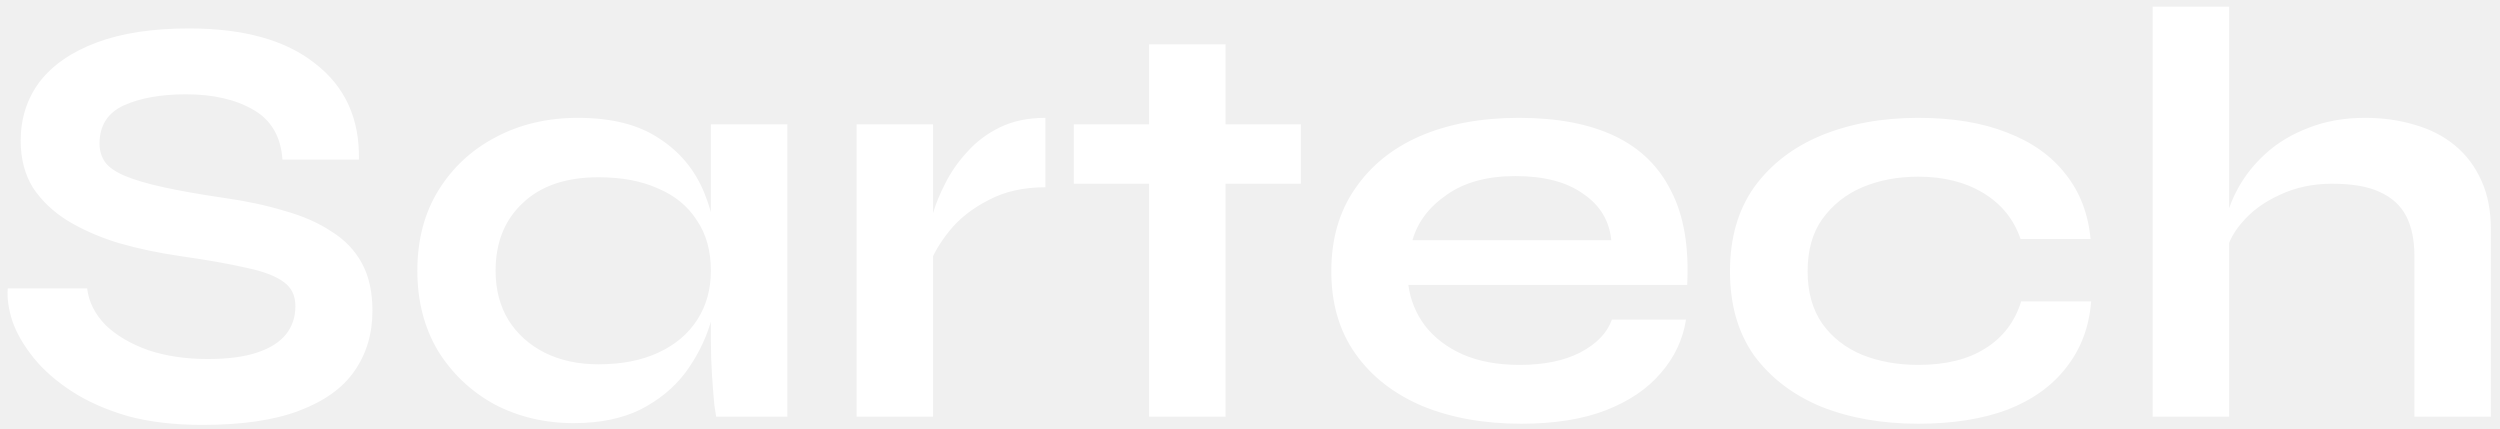
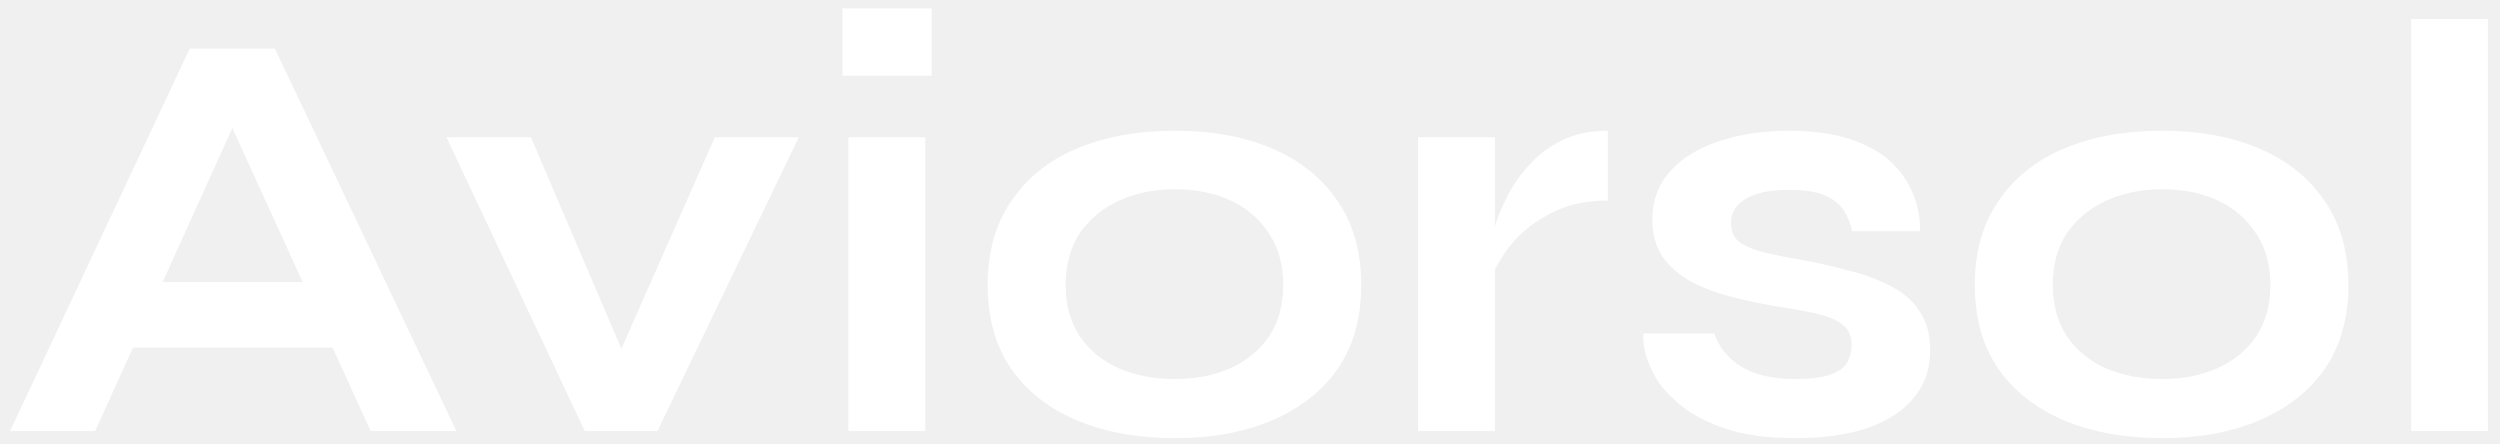
- <svg xmlns="http://www.w3.org/2000/svg" width="204" height="35" viewBox="0 0 204 35" fill="none">
-   <path d="M0.632 23.536H7.112C7.24 24.624 7.736 25.616 8.6 26.512C9.496 27.376 10.664 28.064 12.104 28.576C13.544 29.056 15.16 29.296 16.952 29.296C18.584 29.296 19.928 29.12 20.984 28.768C22.04 28.416 22.824 27.92 23.336 27.28C23.848 26.64 24.104 25.872 24.104 24.976C24.104 24.112 23.784 23.456 23.144 23.008C22.504 22.528 21.496 22.144 20.12 21.856C18.744 21.536 16.936 21.216 14.696 20.896C12.936 20.64 11.272 20.288 9.704 19.84C8.136 19.36 6.744 18.752 5.528 18.016C4.344 17.28 3.4 16.384 2.696 15.328C2.024 14.24 1.688 12.96 1.688 11.488C1.688 9.664 2.2 8.064 3.224 6.688C4.28 5.312 5.832 4.24 7.88 3.472C9.928 2.704 12.44 2.32 15.416 2.32C19.896 2.32 23.336 3.28 25.736 5.2C28.168 7.088 29.352 9.696 29.288 13.024H23.048C22.92 11.136 22.12 9.776 20.648 8.944C19.208 8.112 17.384 7.696 15.176 7.696C13.128 7.696 11.432 8 10.088 8.608C8.776 9.216 8.12 10.256 8.12 11.728C8.12 12.304 8.28 12.816 8.6 13.264C8.92 13.68 9.464 14.048 10.232 14.368C11 14.688 12.04 14.992 13.352 15.28C14.664 15.568 16.296 15.856 18.248 16.144C20.072 16.4 21.72 16.752 23.192 17.2C24.696 17.616 25.976 18.176 27.032 18.88C28.12 19.552 28.952 20.416 29.528 21.472C30.104 22.528 30.392 23.824 30.392 25.36C30.392 27.248 29.896 28.896 28.904 30.304C27.944 31.68 26.44 32.752 24.392 33.52C22.376 34.288 19.752 34.672 16.52 34.672C14.216 34.672 12.184 34.432 10.424 33.952C8.664 33.44 7.144 32.768 5.864 31.936C4.584 31.104 3.544 30.192 2.744 29.2C1.944 28.208 1.368 27.216 1.016 26.224C0.696 25.232 0.568 24.336 0.632 23.536ZM46.824 34.528C44.456 34.528 42.296 34.016 40.344 32.992C38.424 31.936 36.888 30.48 35.736 28.624C34.616 26.736 34.056 24.56 34.056 22.096C34.056 19.568 34.632 17.376 35.784 15.52C36.936 13.664 38.488 12.224 40.44 11.2C42.424 10.144 44.664 9.616 47.16 9.616C49.912 9.616 52.12 10.176 53.784 11.296C55.48 12.384 56.712 13.872 57.48 15.76C58.248 17.648 58.632 19.76 58.632 22.096C58.632 23.504 58.408 24.944 57.96 26.416C57.512 27.856 56.824 29.2 55.896 30.448C54.968 31.664 53.752 32.656 52.248 33.424C50.744 34.16 48.936 34.528 46.824 34.528ZM48.84 29.728C50.728 29.728 52.36 29.408 53.736 28.768C55.112 28.128 56.168 27.232 56.904 26.08C57.64 24.928 58.008 23.6 58.008 22.096C58.008 20.464 57.624 19.088 56.856 17.968C56.12 16.816 55.064 15.952 53.688 15.376C52.344 14.768 50.728 14.464 48.84 14.464C46.184 14.464 44.12 15.168 42.648 16.576C41.176 17.952 40.44 19.792 40.44 22.096C40.44 23.632 40.792 24.976 41.496 26.128C42.2 27.248 43.176 28.128 44.424 28.768C45.704 29.408 47.176 29.728 48.84 29.728ZM58.008 10.144H64.248V34H58.44C58.44 34 58.392 33.696 58.296 33.088C58.232 32.448 58.168 31.648 58.104 30.688C58.04 29.728 58.008 28.784 58.008 27.856V10.144ZM69.896 10.144H76.136V34H69.896V10.144ZM85.304 15.28C83.512 15.28 81.96 15.632 80.648 16.336C79.336 17.008 78.28 17.84 77.48 18.832C76.68 19.824 76.12 20.784 75.8 21.712L75.752 19.072C75.784 18.688 75.912 18.128 76.136 17.392C76.36 16.624 76.696 15.808 77.144 14.944C77.592 14.048 78.184 13.2 78.92 12.4C79.656 11.568 80.552 10.896 81.608 10.384C82.664 9.872 83.896 9.616 85.304 9.616V15.28ZM87.622 10.144H106.15V14.992H87.622V10.144ZM93.766 3.616H100.006V34H93.766V3.616ZM131.53 26.08H137.578C137.322 27.712 136.634 29.168 135.514 30.448C134.426 31.728 132.938 32.736 131.05 33.472C129.162 34.208 126.858 34.576 124.138 34.576C121.098 34.576 118.41 34.096 116.074 33.136C113.738 32.144 111.914 30.72 110.602 28.864C109.29 27.008 108.634 24.768 108.634 22.144C108.634 19.52 109.274 17.28 110.554 15.424C111.834 13.536 113.61 12.096 115.882 11.104C118.186 10.112 120.874 9.616 123.946 9.616C127.082 9.616 129.69 10.112 131.77 11.104C133.85 12.096 135.386 13.6 136.378 15.616C137.402 17.6 137.834 20.144 137.674 23.248H114.922C115.082 24.464 115.53 25.568 116.266 26.56C117.034 27.552 118.058 28.336 119.338 28.912C120.65 29.488 122.202 29.776 123.994 29.776C125.978 29.776 127.626 29.44 128.938 28.768C130.282 28.064 131.146 27.168 131.53 26.08ZM123.658 14.368C121.354 14.368 119.482 14.88 118.042 15.904C116.602 16.896 115.674 18.128 115.258 19.6H131.482C131.322 18 130.554 16.736 129.178 15.808C127.834 14.848 125.994 14.368 123.658 14.368ZM170.638 24.592C170.478 26.672 169.806 28.464 168.622 29.968C167.47 31.472 165.87 32.624 163.822 33.424C161.774 34.192 159.342 34.576 156.526 34.576C153.582 34.576 150.942 34.112 148.606 33.184C146.302 32.224 144.478 30.832 143.134 29.008C141.822 27.152 141.166 24.864 141.166 22.144C141.166 19.424 141.822 17.136 143.134 15.28C144.478 13.424 146.302 12.016 148.606 11.056C150.942 10.096 153.582 9.616 156.526 9.616C159.342 9.616 161.758 10.016 163.774 10.816C165.79 11.584 167.374 12.704 168.526 14.176C169.71 15.648 170.398 17.424 170.59 19.504H164.878C164.334 17.904 163.326 16.656 161.854 15.76C160.382 14.864 158.606 14.416 156.526 14.416C154.862 14.416 153.342 14.704 151.966 15.28C150.622 15.856 149.534 16.72 148.702 17.872C147.902 18.992 147.502 20.416 147.502 22.144C147.502 23.84 147.902 25.264 148.702 26.416C149.502 27.536 150.59 28.384 151.966 28.96C153.342 29.504 154.862 29.776 156.526 29.776C158.766 29.776 160.59 29.328 161.998 28.432C163.438 27.536 164.414 26.256 164.926 24.592H170.638ZM197.016 34V20.896C197.016 19.584 196.792 18.496 196.344 17.632C195.896 16.768 195.176 16.112 194.184 15.664C193.224 15.216 191.928 14.992 190.296 14.992C188.728 14.992 187.304 15.296 186.024 15.904C184.744 16.48 183.704 17.248 182.904 18.208C182.104 19.136 181.656 20.128 181.56 21.184L181.512 18.544C181.672 17.488 182.04 16.432 182.616 15.376C183.192 14.32 183.96 13.36 184.92 12.496C185.88 11.632 187.032 10.944 188.376 10.432C189.752 9.888 191.288 9.616 192.984 9.616C194.456 9.616 195.816 9.808 197.064 10.192C198.312 10.544 199.4 11.104 200.328 11.872C201.256 12.64 201.976 13.6 202.488 14.752C203 15.872 203.256 17.2 203.256 18.736V34H197.016ZM175.656 34V0.544H181.896V34H175.656Z" fill="white" />
+ <svg xmlns="http://www.w3.org/2000/svg" width="203" height="36" viewBox="0 0 203 36" fill="none">
+   <path d="M8.544 28.232V22.904H29.088V28.232H8.544ZM0.816 35L15.408 3.944H22.32L37.056 35H30.096L17.328 7.016H20.4L7.728 35H0.816ZM51.563 30.92H49.307L58.043 11.144H64.859L53.387 35H47.483L36.251 11.144H43.115L51.563 30.92ZM75.657 0.68V6.152H68.409V0.68H75.657ZM68.889 11.144H75.129V35H68.889V11.144ZM95.413 35.576C92.405 35.576 89.749 35.096 87.445 34.136C85.173 33.176 83.397 31.784 82.117 29.96C80.837 28.104 80.197 25.832 80.197 23.144C80.197 20.456 80.837 18.184 82.117 16.328C83.397 14.44 85.173 13.016 87.445 12.056C89.749 11.096 92.405 10.616 95.413 10.616C98.421 10.616 101.045 11.096 103.285 12.056C105.557 13.016 107.333 14.44 108.613 16.328C109.893 18.184 110.533 20.456 110.533 23.144C110.533 25.832 109.893 28.104 108.613 29.96C107.333 31.784 105.557 33.176 103.285 34.136C101.045 35.096 98.421 35.576 95.413 35.576ZM95.413 30.776C97.077 30.776 98.565 30.488 99.877 29.912C101.221 29.304 102.277 28.44 103.045 27.32C103.813 26.168 104.197 24.776 104.197 23.144C104.197 21.512 103.813 20.12 103.045 18.968C102.277 17.784 101.237 16.888 99.925 16.28C98.613 15.672 97.109 15.368 95.413 15.368C93.749 15.368 92.245 15.672 90.901 16.28C89.557 16.888 88.485 17.768 87.685 18.92C86.917 20.072 86.533 21.48 86.533 23.144C86.533 24.776 86.917 26.168 87.685 27.32C88.453 28.44 89.509 29.304 90.853 29.912C92.197 30.488 93.717 30.776 95.413 30.776ZM115.146 11.144H121.386V35H115.146V11.144ZM130.554 16.28C128.762 16.28 127.21 16.632 125.898 17.336C124.586 18.008 123.53 18.84 122.73 19.832C121.93 20.824 121.37 21.784 121.05 22.712L121.002 20.072C121.034 19.688 121.162 19.128 121.386 18.392C121.61 17.624 121.946 16.808 122.394 15.944C122.842 15.048 123.434 14.2 124.17 13.4C124.906 12.568 125.802 11.896 126.858 11.384C127.914 10.872 129.146 10.616 130.554 10.616V16.28ZM133.451 27.08H139.211C139.563 28.168 140.283 29.064 141.371 29.768C142.491 30.44 143.947 30.776 145.739 30.776C146.955 30.776 147.899 30.664 148.571 30.44C149.243 30.216 149.707 29.896 149.963 29.48C150.219 29.032 150.347 28.536 150.347 27.992C150.347 27.32 150.139 26.808 149.723 26.456C149.307 26.072 148.667 25.768 147.803 25.544C146.939 25.32 145.835 25.112 144.491 24.92C143.147 24.696 141.851 24.424 140.603 24.104C139.355 23.784 138.251 23.368 137.291 22.856C136.331 22.312 135.563 21.64 134.987 20.84C134.443 20.008 134.171 19 134.171 17.816C134.171 16.664 134.443 15.64 134.987 14.744C135.563 13.848 136.347 13.096 137.339 12.488C138.363 11.88 139.547 11.416 140.891 11.096C142.267 10.776 143.739 10.616 145.307 10.616C147.675 10.616 149.643 10.968 151.211 11.672C152.779 12.344 153.947 13.304 154.715 14.552C155.515 15.768 155.915 17.176 155.915 18.776H150.395C150.139 17.592 149.627 16.744 148.859 16.232C148.091 15.688 146.907 15.416 145.307 15.416C143.739 15.416 142.555 15.656 141.755 16.136C140.955 16.616 140.555 17.272 140.555 18.104C140.555 18.776 140.795 19.304 141.275 19.688C141.787 20.04 142.523 20.328 143.483 20.552C144.475 20.776 145.707 21.016 147.179 21.272C148.427 21.528 149.611 21.816 150.731 22.136C151.883 22.456 152.907 22.872 153.803 23.384C154.699 23.864 155.403 24.52 155.915 25.352C156.459 26.152 156.731 27.176 156.731 28.424C156.731 29.96 156.283 31.256 155.387 32.312C154.523 33.368 153.275 34.184 151.643 34.76C150.011 35.304 148.059 35.576 145.787 35.576C143.771 35.576 142.027 35.368 140.555 34.952C139.115 34.504 137.915 33.944 136.955 33.272C135.995 32.568 135.243 31.832 134.699 31.064C134.187 30.264 133.835 29.512 133.643 28.808C133.451 28.104 133.387 27.528 133.451 27.08ZM175.569 35.576C172.561 35.576 169.905 35.096 167.601 34.136C165.329 33.176 163.553 31.784 162.273 29.96C160.993 28.104 160.353 25.832 160.353 23.144C160.353 20.456 160.993 18.184 162.273 16.328C163.553 14.44 165.329 13.016 167.601 12.056C169.905 11.096 172.561 10.616 175.569 10.616C178.577 10.616 181.201 11.096 183.441 12.056C185.713 13.016 187.489 14.44 188.769 16.328C190.049 18.184 190.689 20.456 190.689 23.144C190.689 25.832 190.049 28.104 188.769 29.96C187.489 31.784 185.713 33.176 183.441 34.136C181.201 35.096 178.577 35.576 175.569 35.576ZM175.569 30.776C177.233 30.776 178.721 30.488 180.033 29.912C181.377 29.304 182.433 28.44 183.201 27.32C183.969 26.168 184.353 24.776 184.353 23.144C184.353 21.512 183.969 20.12 183.201 18.968C182.433 17.784 181.393 16.888 180.081 16.28C178.769 15.672 177.265 15.368 175.569 15.368C173.905 15.368 172.401 15.672 171.057 16.28C169.713 16.888 168.641 17.768 167.841 18.92C167.073 20.072 166.689 21.48 166.689 23.144C166.689 24.776 167.073 26.168 167.841 27.32C168.609 28.44 169.665 29.304 171.009 29.912C172.353 30.488 173.873 30.776 175.569 30.776ZM195.782 1.544H202.022V35H195.782V1.544Z" fill="white" />
</svg>
